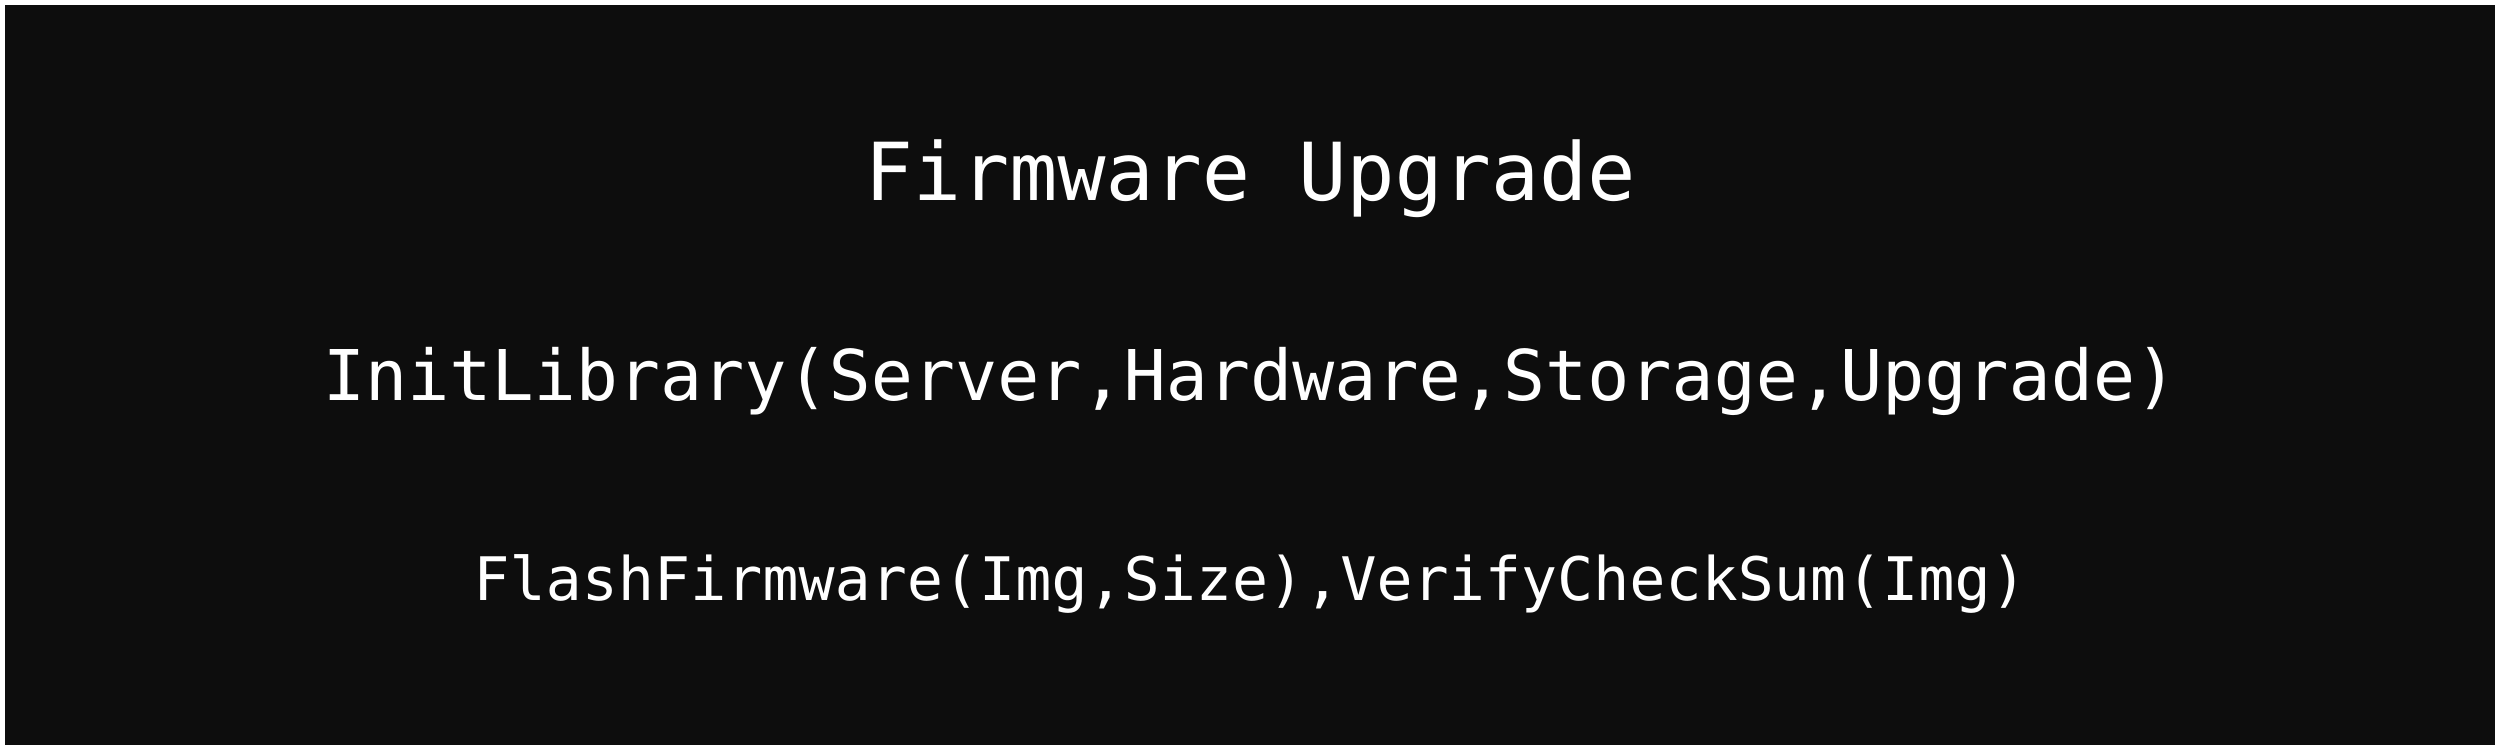
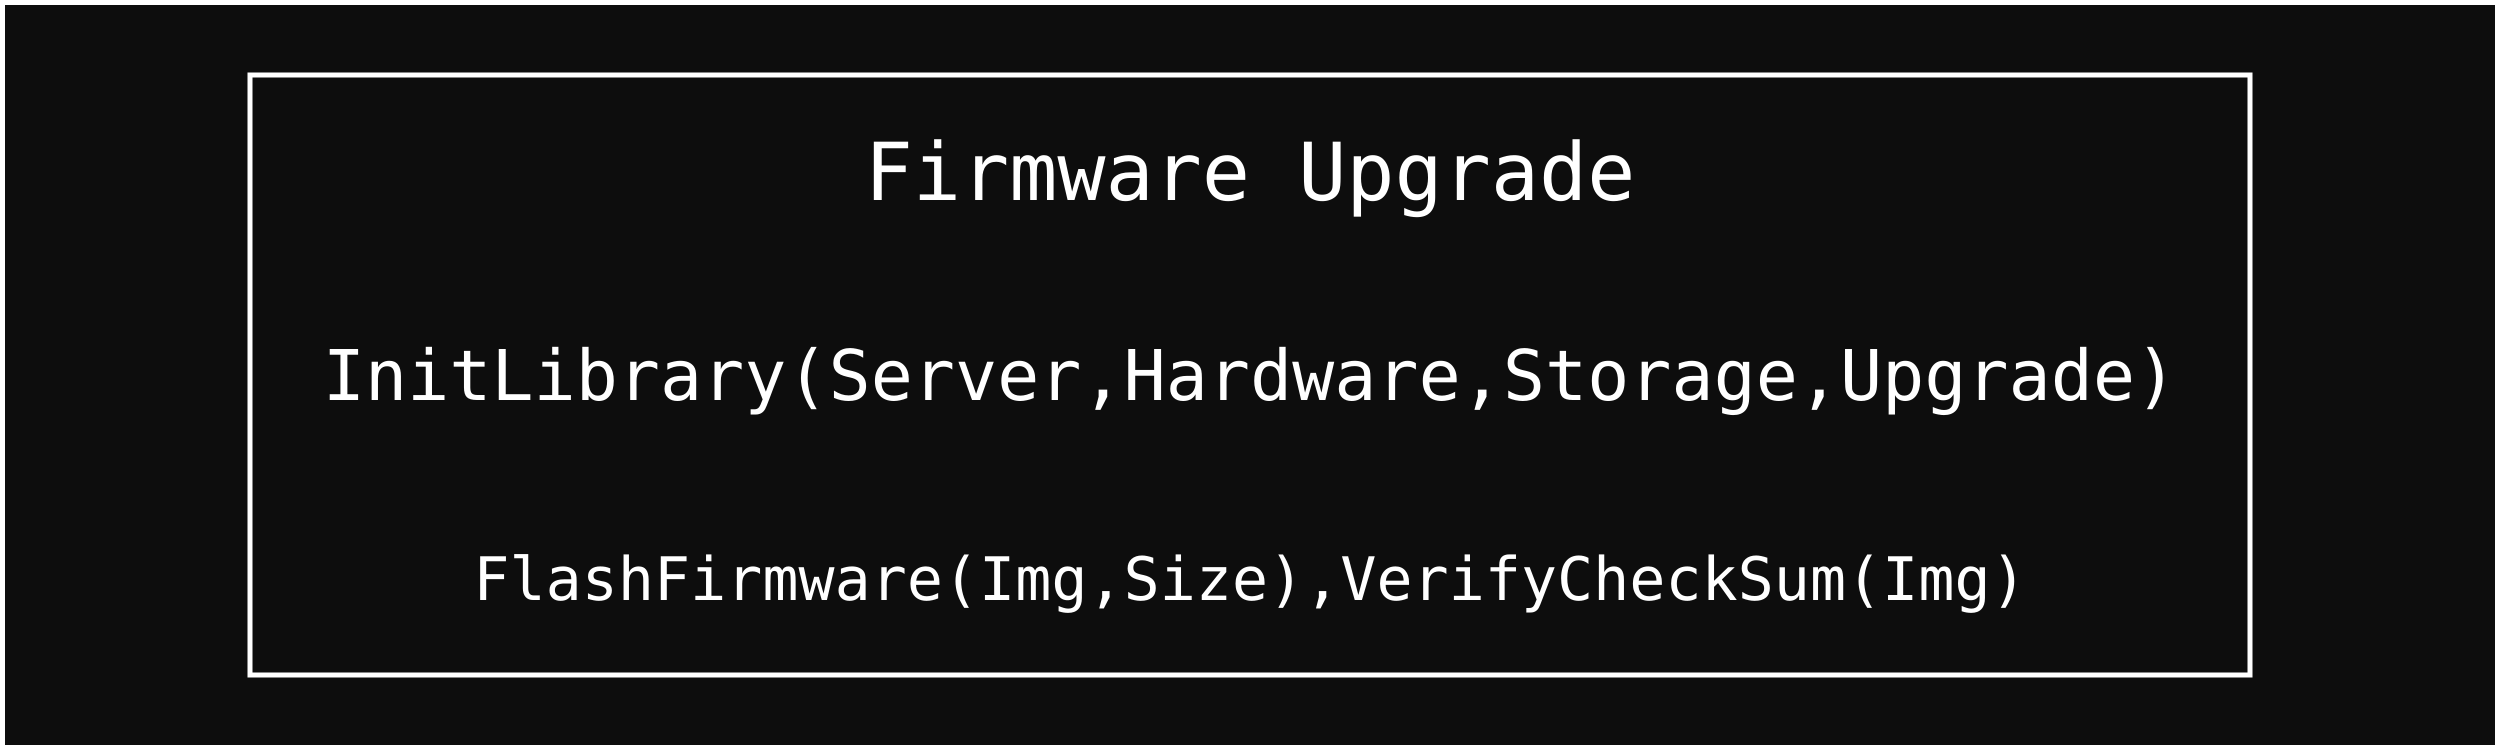
<svg xmlns="http://www.w3.org/2000/svg" width="500" height="150" viewBox="0 0 500 150">
+   <defs>
+     <marker id="arrowhead" markerWidth="10" markerHeight="7" refX="10" refY="3.5" orient="auto">
+       <polygon points="0 0, 10 3.5, 0 7" fill="#fff" />
+     </marker>
+   </defs>
  <rect width="100%" height="100%" fill="#0d0d0d" stroke="#fff" stroke-width="2" />
-   <text x="250" y="40" text-anchor="middle" font-family="monospace" font-size="16" fill="#fff">Firmware Upgrade</text>
-   <text x="250" y="80" text-anchor="middle" font-family="monospace" font-size="14" fill="#fff">InitLibrary(Server,Hardware,Storage,Upgrade)</text>
-   <text x="250" y="120" text-anchor="middle" font-family="monospace" font-size="12" fill="#fff">FlashFirmware(Img,Size),VerifyCheckSum(Img)</text>
+   <g font-family="monospace" font-size="14" fill="#fff" text-anchor="middle">
+     <rect x="50" y="15" width="400" height="120" fill="none" stroke="#fff" stroke-width="1" />
+     <text x="250" y="40" text-anchor="middle" font-family="monospace" font-size="16" fill="#fff">Firmware Upgrade</text>
+     <text x="250" y="80" text-anchor="middle" font-family="monospace" font-size="14" fill="#fff">InitLibrary(Server,Hardware,Storage,Upgrade)</text>
+     <text x="250" y="120" text-anchor="middle" font-family="monospace" font-size="12" fill="#fff">FlashFirmware(Img,Size),VerifyCheckSum(Img)</text>
+   </g>
</svg>
